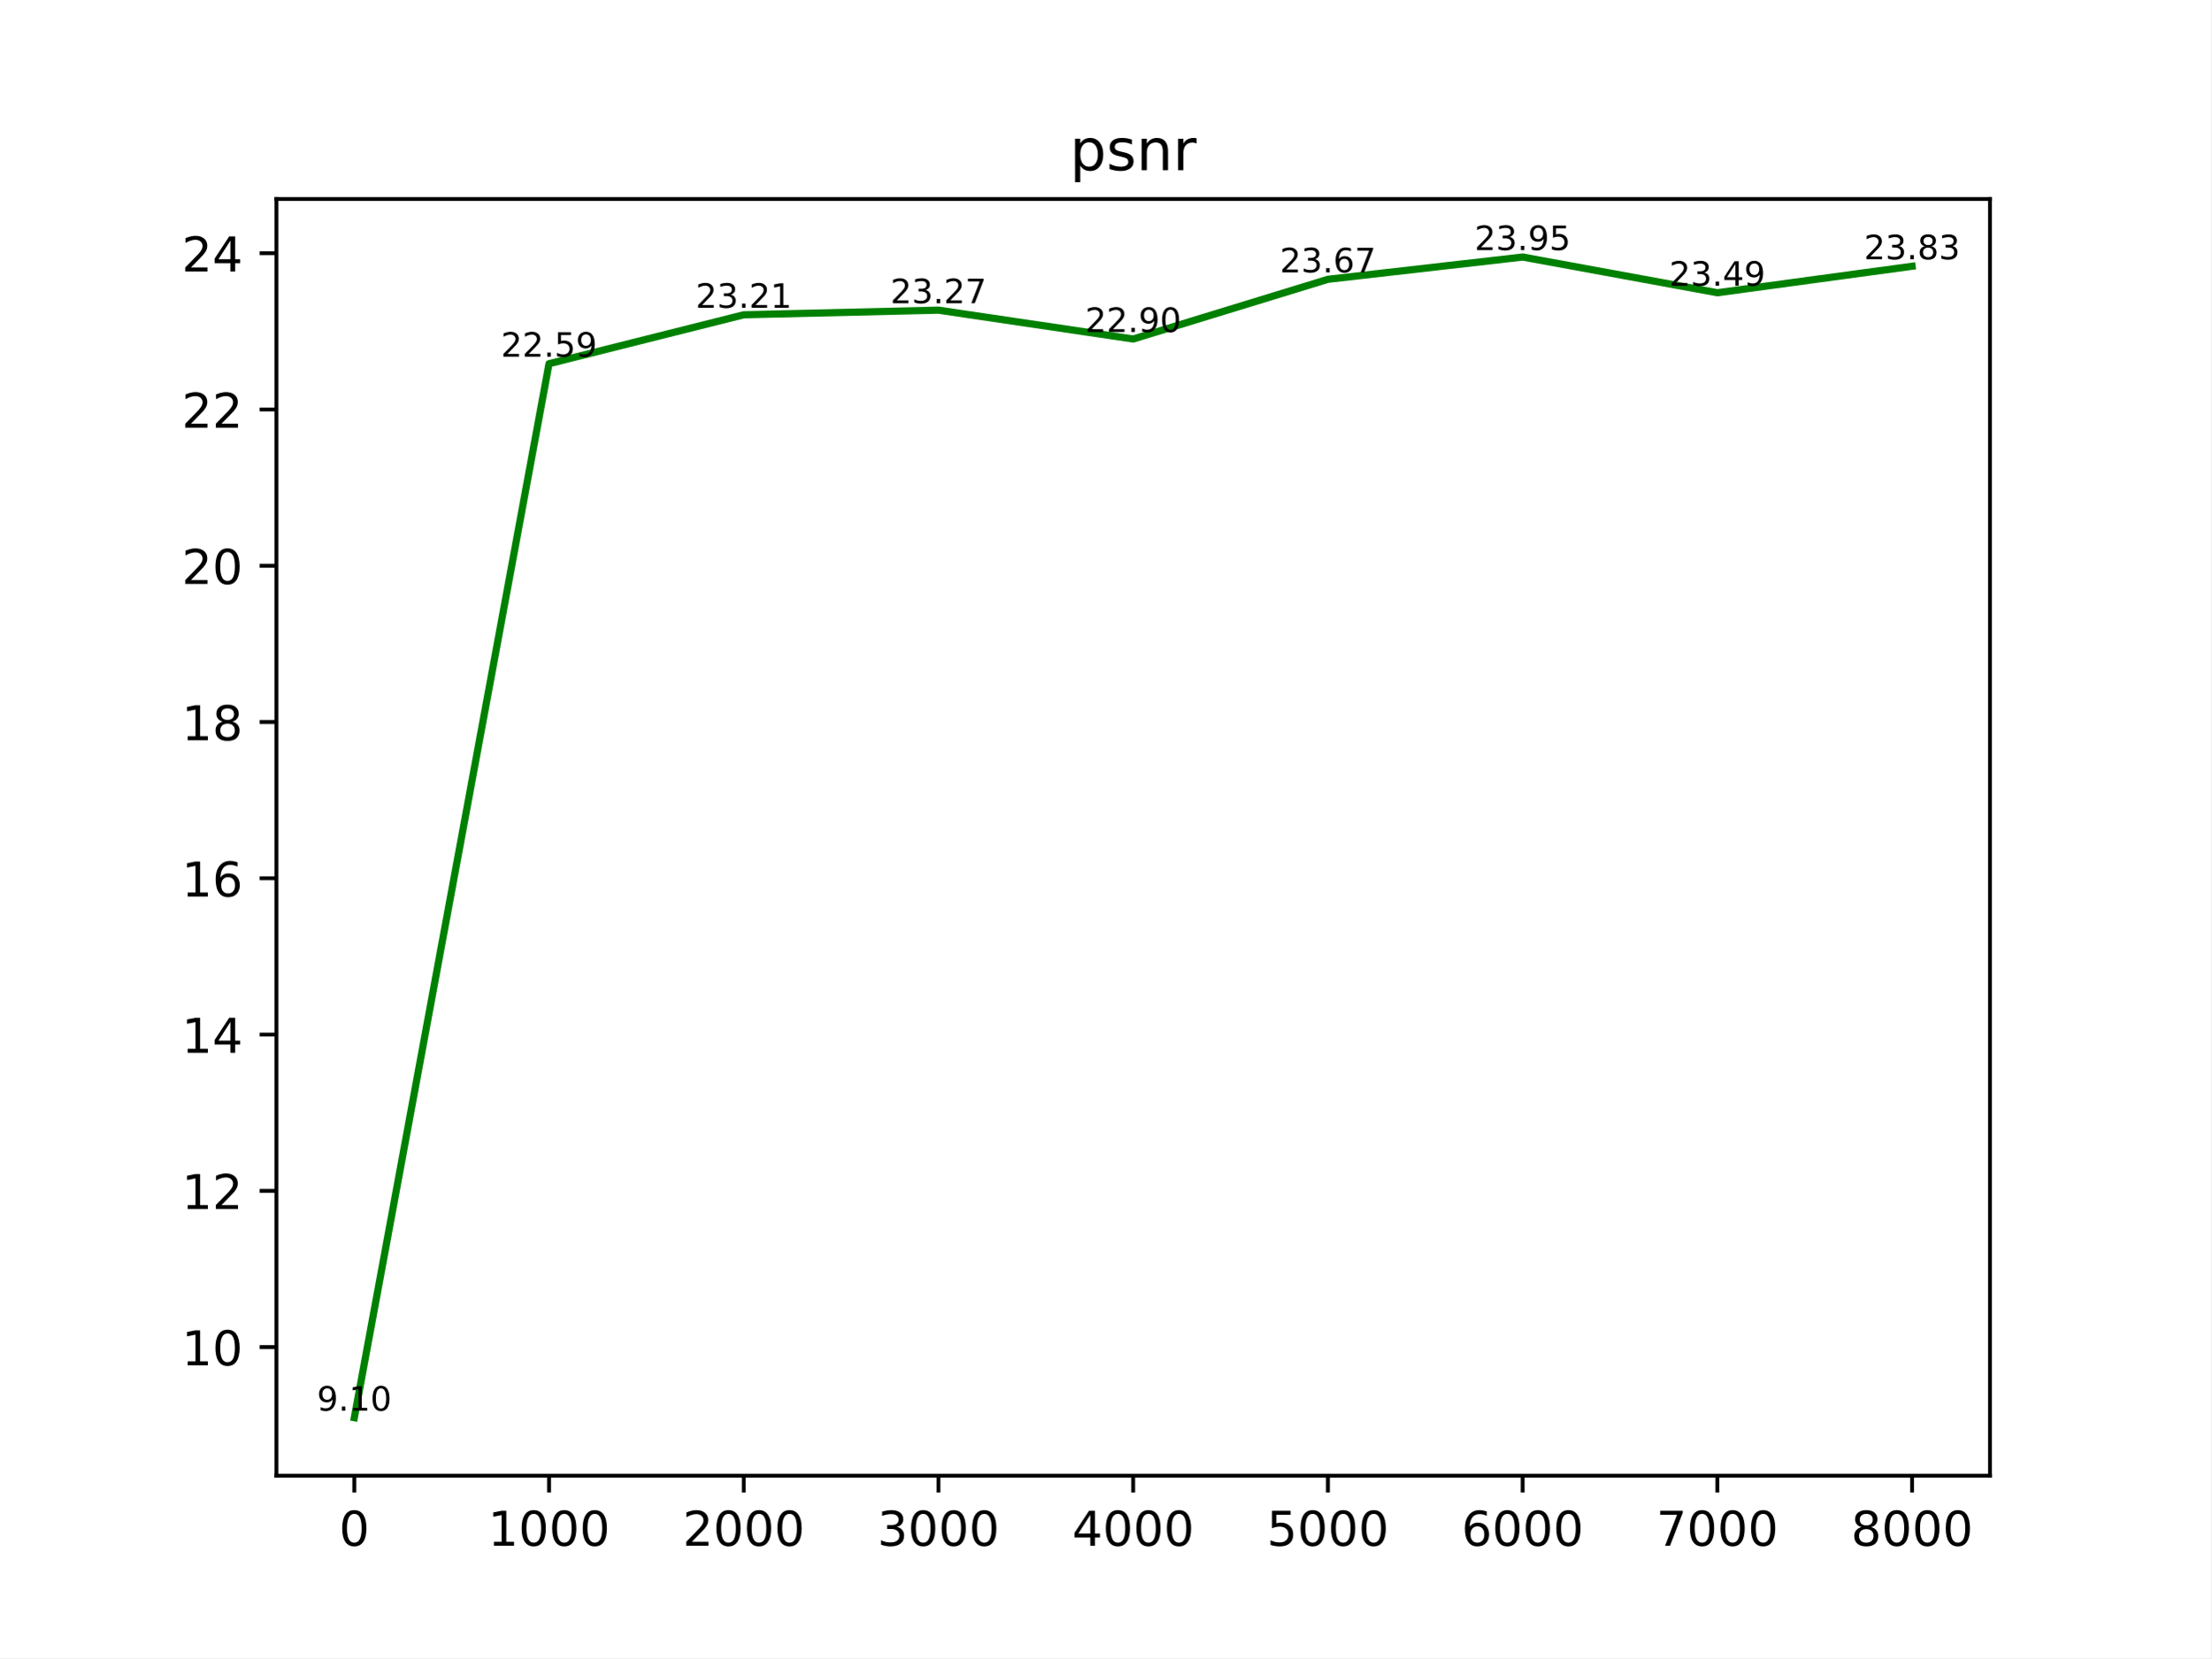
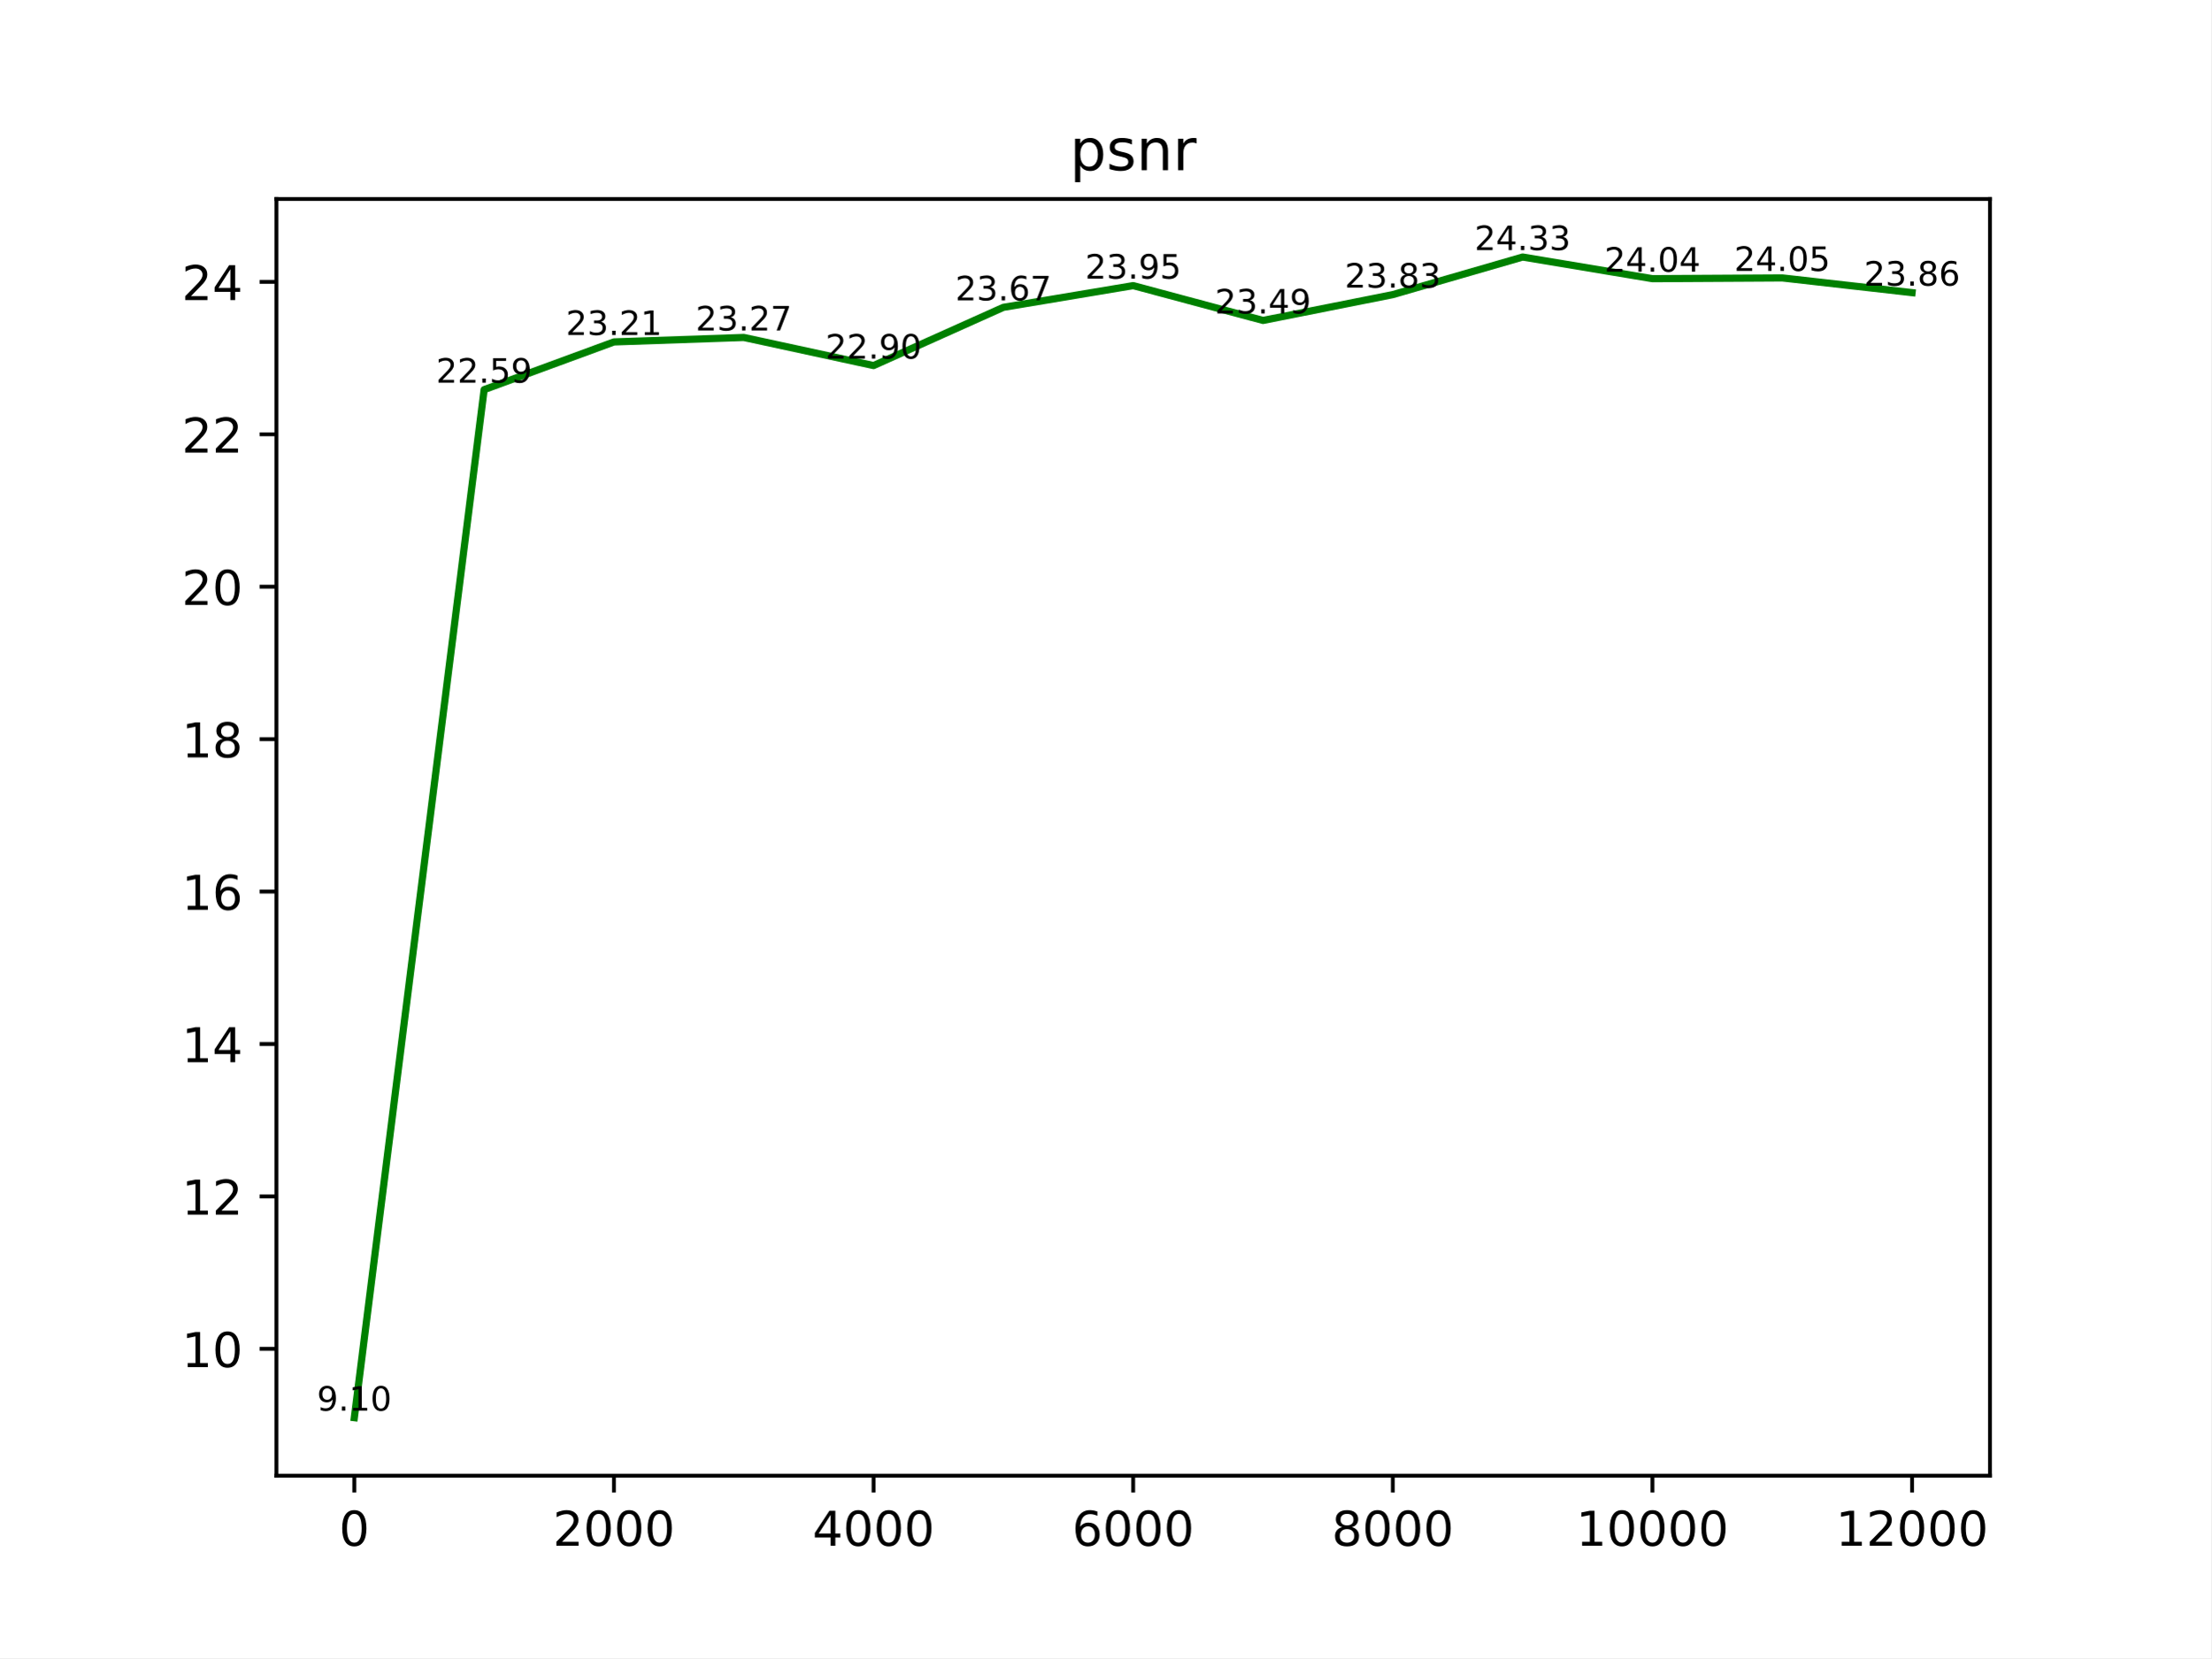
<svg xmlns="http://www.w3.org/2000/svg" xmlns:xlink="http://www.w3.org/1999/xlink" width="460.8pt" height="345.6pt" viewBox="0 0 460.8 345.6" version="1.1">
  <defs>
    <style type="text/css">*{stroke-linejoin: round; stroke-linecap: butt}</style>
  </defs>
  <g id="figure_1">
    <g id="patch_1">
      <path d="M 0 345.6  L 460.8 345.6  L 460.8 0  L 0 0  z " style="fill: #ffffff" />
    </g>
    <g id="axes_1">
      <g id="patch_2">
        <path d="M 57.6 307.584  L 414.72 307.584  L 414.72 41.472  L 57.6 41.472  z " style="fill: #ffffff" />
      </g>
      <g id="matplotlib.axis_1">
        <g id="xtick_1">
          <g id="line2d_1">
            <defs>
-               <path id="m58ea27273d" d="M 0 0  L 0 3.5  " style="stroke: #000000; stroke-width: 0.8" />
+               <path id="m1fa81867b9" d="M 0 0  L 0 3.5  " style="stroke: #000000; stroke-width: 0.8" />
            </defs>
            <g>
-               <use xlink:href="#m58ea27273d" x="73.833" y="307.584" style="stroke: #000000; stroke-width: 0.8" />
+               <use xlink:href="#m1fa81867b9" x="73.833" y="307.584" style="stroke: #000000; stroke-width: 0.8" />
            </g>
          </g>
          <g id="text_1">
            <g transform="translate(70.65148 322.1824)scale(0.1 -0.1)">
              <defs>
                <path id="DejaVuSans-30" d="M 2034 4250  Q 1547 4250 1301 3770  Q 1056 3291 1056 2328  Q 1056 1369 1301 889  Q 1547 409 2034 409  Q 2525 409 2770 889  Q 3016 1369 3016 2328  Q 3016 3291 2770 3770  Q 2525 4250 2034 4250  z M 2034 4750  Q 2819 4750 3233 4129  Q 3647 3509 3647 2328  Q 3647 1150 3233 529  Q 2819 -91 2034 -91  Q 1250 -91 836 529  Q 422 1150 422 2328  Q 422 3509 836 4129  Q 1250 4750 2034 4750  z " transform="scale(0.015625)" />
              </defs>
              <use xlink:href="#DejaVuSans-30" />
            </g>
          </g>
        </g>
        <g id="xtick_2">
          <g id="line2d_2">
            <g>
-               <use xlink:href="#m58ea27273d" x="114.415" y="307.584" style="stroke: #000000; stroke-width: 0.8" />
+               <use xlink:href="#m1fa81867b9" x="127.942" y="307.584" style="stroke: #000000; stroke-width: 0.8" />
            </g>
          </g>
          <g id="text_2">
-             <g transform="translate(101.6895 322.1824)scale(0.1 -0.1)">
-               <defs>
-                 <path id="DejaVuSans-31" d="M 794 531  L 1825 531  L 1825 4091  L 703 3866  L 703 4441  L 1819 4666  L 2450 4666  L 2450 531  L 3481 531  L 3481 0  L 794 0  L 794 531  z " transform="scale(0.015625)" />
-               </defs>
-               <use xlink:href="#DejaVuSans-31" />
+             <g transform="translate(115.2168 322.1824)scale(0.1 -0.1)">
+               <defs>
+                 <path id="DejaVuSans-32" d="M 1228 531  L 3431 531  L 3431 0  L 469 0  L 469 531  Q 828 903 1448 1529  Q 2069 2156 2228 2338  Q 2531 2678 2651 2914  Q 2772 3150 2772 3378  Q 2772 3750 2511 3984  Q 2250 4219 1831 4219  Q 1534 4219 1204 4116  Q 875 4013 500 3803  L 500 4441  Q 881 4594 1212 4672  Q 1544 4750 1819 4750  Q 2544 4750 2975 4387  Q 3406 4025 3406 3419  Q 3406 3131 3298 2873  Q 3191 2616 2906 2266  Q 2828 2175 2409 1742  Q 1991 1309 1228 531  z " transform="scale(0.015625)" />
+               </defs>
+               <use xlink:href="#DejaVuSans-32" />
              <use xlink:href="#DejaVuSans-30" x="63.623" />
              <use xlink:href="#DejaVuSans-30" x="127.246" />
              <use xlink:href="#DejaVuSans-30" x="190.869" />
            </g>
          </g>
        </g>
        <g id="xtick_3">
          <g id="line2d_3">
            <g>
-               <use xlink:href="#m58ea27273d" x="154.996" y="307.584" style="stroke: #000000; stroke-width: 0.8" />
+               <use xlink:href="#m1fa81867b9" x="182.051" y="307.584" style="stroke: #000000; stroke-width: 0.8" />
            </g>
          </g>
          <g id="text_3">
-             <g transform="translate(142.2714 322.1824)scale(0.1 -0.1)">
-               <defs>
-                 <path id="DejaVuSans-32" d="M 1228 531  L 3431 531  L 3431 0  L 469 0  L 469 531  Q 828 903 1448 1529  Q 2069 2156 2228 2338  Q 2531 2678 2651 2914  Q 2772 3150 2772 3378  Q 2772 3750 2511 3984  Q 2250 4219 1831 4219  Q 1534 4219 1204 4116  Q 875 4013 500 3803  L 500 4441  Q 881 4594 1212 4672  Q 1544 4750 1819 4750  Q 2544 4750 2975 4387  Q 3406 4025 3406 3419  Q 3406 3131 3298 2873  Q 3191 2616 2906 2266  Q 2828 2175 2409 1742  Q 1991 1309 1228 531  z " transform="scale(0.015625)" />
-               </defs>
-               <use xlink:href="#DejaVuSans-32" />
+             <g transform="translate(169.3259 322.1824)scale(0.1 -0.1)">
+               <defs>
+                 <path id="DejaVuSans-34" d="M 2419 4116  L 825 1625  L 2419 1625  L 2419 4116  z M 2253 4666  L 3047 4666  L 3047 1625  L 3713 1625  L 3713 1100  L 3047 1100  L 3047 0  L 2419 0  L 2419 1100  L 313 1100  L 313 1709  L 2253 4666  z " transform="scale(0.015625)" />
+               </defs>
+               <use xlink:href="#DejaVuSans-34" />
              <use xlink:href="#DejaVuSans-30" x="63.623" />
              <use xlink:href="#DejaVuSans-30" x="127.246" />
              <use xlink:href="#DejaVuSans-30" x="190.869" />
            </g>
          </g>
        </g>
        <g id="xtick_4">
          <g id="line2d_4">
            <g>
-               <use xlink:href="#m58ea27273d" x="195.578" y="307.584" style="stroke: #000000; stroke-width: 0.8" />
+               <use xlink:href="#m1fa81867b9" x="236.16" y="307.584" style="stroke: #000000; stroke-width: 0.8" />
            </g>
          </g>
          <g id="text_4">
-             <g transform="translate(182.8532 322.1824)scale(0.1 -0.1)">
-               <defs>
-                 <path id="DejaVuSans-33" d="M 2597 2516  Q 3050 2419 3304 2112  Q 3559 1806 3559 1356  Q 3559 666 3084 287  Q 2609 -91 1734 -91  Q 1441 -91 1130 -33  Q 819 25 488 141  L 488 750  Q 750 597 1062 519  Q 1375 441 1716 441  Q 2309 441 2620 675  Q 2931 909 2931 1356  Q 2931 1769 2642 2001  Q 2353 2234 1838 2234  L 1294 2234  L 1294 2753  L 1863 2753  Q 2328 2753 2575 2939  Q 2822 3125 2822 3475  Q 2822 3834 2567 4026  Q 2313 4219 1838 4219  Q 1578 4219 1281 4162  Q 984 4106 628 3988  L 628 4550  Q 988 4650 1302 4700  Q 1616 4750 1894 4750  Q 2613 4750 3031 4423  Q 3450 4097 3450 3541  Q 3450 3153 3228 2886  Q 3006 2619 2597 2516  z " transform="scale(0.015625)" />
-               </defs>
-               <use xlink:href="#DejaVuSans-33" />
+             <g transform="translate(223.435 322.1824)scale(0.1 -0.1)">
+               <defs>
+                 <path id="DejaVuSans-36" d="M 2113 2584  Q 1688 2584 1439 2293  Q 1191 2003 1191 1497  Q 1191 994 1439 701  Q 1688 409 2113 409  Q 2538 409 2786 701  Q 3034 994 3034 1497  Q 3034 2003 2786 2293  Q 2538 2584 2113 2584  z M 3366 4563  L 3366 3988  Q 3128 4100 2886 4159  Q 2644 4219 2406 4219  Q 1781 4219 1451 3797  Q 1122 3375 1075 2522  Q 1259 2794 1537 2939  Q 1816 3084 2150 3084  Q 2853 3084 3261 2657  Q 3669 2231 3669 1497  Q 3669 778 3244 343  Q 2819 -91 2113 -91  Q 1303 -91 875 529  Q 447 1150 447 2328  Q 447 3434 972 4092  Q 1497 4750 2381 4750  Q 2619 4750 2861 4703  Q 3103 4656 3366 4563  z " transform="scale(0.015625)" />
+               </defs>
+               <use xlink:href="#DejaVuSans-36" />
              <use xlink:href="#DejaVuSans-30" x="63.623" />
              <use xlink:href="#DejaVuSans-30" x="127.246" />
              <use xlink:href="#DejaVuSans-30" x="190.869" />
            </g>
          </g>
        </g>
        <g id="xtick_5">
          <g id="line2d_5">
            <g>
-               <use xlink:href="#m58ea27273d" x="236.16" y="307.584" style="stroke: #000000; stroke-width: 0.8" />
+               <use xlink:href="#m1fa81867b9" x="290.269" y="307.584" style="stroke: #000000; stroke-width: 0.8" />
            </g>
          </g>
          <g id="text_5">
-             <g transform="translate(223.435 322.1824)scale(0.1 -0.1)">
-               <defs>
-                 <path id="DejaVuSans-34" d="M 2419 4116  L 825 1625  L 2419 1625  L 2419 4116  z M 2253 4666  L 3047 4666  L 3047 1625  L 3713 1625  L 3713 1100  L 3047 1100  L 3047 0  L 2419 0  L 2419 1100  L 313 1100  L 313 1709  L 2253 4666  z " transform="scale(0.015625)" />
-               </defs>
-               <use xlink:href="#DejaVuSans-34" />
+             <g transform="translate(277.5441 322.1824)scale(0.1 -0.1)">
+               <defs>
+                 <path id="DejaVuSans-38" d="M 2034 2216  Q 1584 2216 1326 1975  Q 1069 1734 1069 1313  Q 1069 891 1326 650  Q 1584 409 2034 409  Q 2484 409 2743 651  Q 3003 894 3003 1313  Q 3003 1734 2745 1975  Q 2488 2216 2034 2216  z M 1403 2484  Q 997 2584 770 2862  Q 544 3141 544 3541  Q 544 4100 942 4425  Q 1341 4750 2034 4750  Q 2731 4750 3128 4425  Q 3525 4100 3525 3541  Q 3525 3141 3298 2862  Q 3072 2584 2669 2484  Q 3125 2378 3379 2068  Q 3634 1759 3634 1313  Q 3634 634 3220 271  Q 2806 -91 2034 -91  Q 1263 -91 848 271  Q 434 634 434 1313  Q 434 1759 690 2068  Q 947 2378 1403 2484  z M 1172 3481  Q 1172 3119 1398 2916  Q 1625 2713 2034 2713  Q 2441 2713 2670 2916  Q 2900 3119 2900 3481  Q 2900 3844 2670 4047  Q 2441 4250 2034 4250  Q 1625 4250 1398 4047  Q 1172 3844 1172 3481  z " transform="scale(0.015625)" />
+               </defs>
+               <use xlink:href="#DejaVuSans-38" />
              <use xlink:href="#DejaVuSans-30" x="63.623" />
              <use xlink:href="#DejaVuSans-30" x="127.246" />
              <use xlink:href="#DejaVuSans-30" x="190.869" />
            </g>
          </g>
        </g>
        <g id="xtick_6">
          <g id="line2d_6">
            <g>
-               <use xlink:href="#m58ea27273d" x="276.742" y="307.584" style="stroke: #000000; stroke-width: 0.8" />
+               <use xlink:href="#m1fa81867b9" x="344.378" y="307.584" style="stroke: #000000; stroke-width: 0.8" />
            </g>
          </g>
          <g id="text_6">
-             <g transform="translate(264.0168 322.1824)scale(0.1 -0.1)">
-               <defs>
-                 <path id="DejaVuSans-35" d="M 691 4666  L 3169 4666  L 3169 4134  L 1269 4134  L 1269 2991  Q 1406 3038 1543 3061  Q 1681 3084 1819 3084  Q 2600 3084 3056 2656  Q 3513 2228 3513 1497  Q 3513 744 3044 326  Q 2575 -91 1722 -91  Q 1428 -91 1123 -41  Q 819 9 494 109  L 494 744  Q 775 591 1075 516  Q 1375 441 1709 441  Q 2250 441 2565 725  Q 2881 1009 2881 1497  Q 2881 1984 2565 2268  Q 2250 2553 1709 2553  Q 1456 2553 1204 2497  Q 953 2441 691 2322  L 691 4666  z " transform="scale(0.015625)" />
-               </defs>
-               <use xlink:href="#DejaVuSans-35" />
-               <use xlink:href="#DejaVuSans-30" x="63.623" />
-               <use xlink:href="#DejaVuSans-30" x="127.246" />
-               <use xlink:href="#DejaVuSans-30" x="190.869" />
+             <g transform="translate(328.4719 322.1824)scale(0.1 -0.1)">
+               <defs>
+                 <path id="DejaVuSans-31" d="M 794 531  L 1825 531  L 1825 4091  L 703 3866  L 703 4441  L 1819 4666  L 2450 4666  L 2450 531  L 3481 531  L 3481 0  L 794 0  L 794 531  z " transform="scale(0.015625)" />
+               </defs>
+               <use xlink:href="#DejaVuSans-31" />
+               <use xlink:href="#DejaVuSans-30" x="63.623" />
+               <use xlink:href="#DejaVuSans-30" x="127.246" />
+               <use xlink:href="#DejaVuSans-30" x="190.869" />
+               <use xlink:href="#DejaVuSans-30" x="254.492" />
            </g>
          </g>
        </g>
        <g id="xtick_7">
          <g id="line2d_7">
            <g>
-               <use xlink:href="#m58ea27273d" x="317.324" y="307.584" style="stroke: #000000; stroke-width: 0.8" />
+               <use xlink:href="#m1fa81867b9" x="398.487" y="307.584" style="stroke: #000000; stroke-width: 0.8" />
            </g>
          </g>
          <g id="text_7">
-             <g transform="translate(304.5986 322.1824)scale(0.1 -0.1)">
-               <defs>
-                 <path id="DejaVuSans-36" d="M 2113 2584  Q 1688 2584 1439 2293  Q 1191 2003 1191 1497  Q 1191 994 1439 701  Q 1688 409 2113 409  Q 2538 409 2786 701  Q 3034 994 3034 1497  Q 3034 2003 2786 2293  Q 2538 2584 2113 2584  z M 3366 4563  L 3366 3988  Q 3128 4100 2886 4159  Q 2644 4219 2406 4219  Q 1781 4219 1451 3797  Q 1122 3375 1075 2522  Q 1259 2794 1537 2939  Q 1816 3084 2150 3084  Q 2853 3084 3261 2657  Q 3669 2231 3669 1497  Q 3669 778 3244 343  Q 2819 -91 2113 -91  Q 1303 -91 875 529  Q 447 1150 447 2328  Q 447 3434 972 4092  Q 1497 4750 2381 4750  Q 2619 4750 2861 4703  Q 3103 4656 3366 4563  z " transform="scale(0.015625)" />
-               </defs>
-               <use xlink:href="#DejaVuSans-36" />
-               <use xlink:href="#DejaVuSans-30" x="63.623" />
-               <use xlink:href="#DejaVuSans-30" x="127.246" />
-               <use xlink:href="#DejaVuSans-30" x="190.869" />
-             </g>
-           </g>
-         </g>
-         <g id="xtick_8">
-           <g id="line2d_8">
-             <g>
-               <use xlink:href="#m58ea27273d" x="357.905" y="307.584" style="stroke: #000000; stroke-width: 0.8" />
-             </g>
-           </g>
-           <g id="text_8">
-             <g transform="translate(345.1805 322.1824)scale(0.1 -0.1)">
-               <defs>
-                 <path id="DejaVuSans-37" d="M 525 4666  L 3525 4666  L 3525 4397  L 1831 0  L 1172 0  L 2766 4134  L 525 4134  L 525 4666  z " transform="scale(0.015625)" />
-               </defs>
-               <use xlink:href="#DejaVuSans-37" />
-               <use xlink:href="#DejaVuSans-30" x="63.623" />
-               <use xlink:href="#DejaVuSans-30" x="127.246" />
-               <use xlink:href="#DejaVuSans-30" x="190.869" />
-             </g>
-           </g>
-         </g>
-         <g id="xtick_9">
-           <g id="line2d_9">
-             <g>
-               <use xlink:href="#m58ea27273d" x="398.487" y="307.584" style="stroke: #000000; stroke-width: 0.8" />
-             </g>
-           </g>
-           <g id="text_9">
-             <g transform="translate(385.7623 322.1824)scale(0.1 -0.1)">
-               <defs>
-                 <path id="DejaVuSans-38" d="M 2034 2216  Q 1584 2216 1326 1975  Q 1069 1734 1069 1313  Q 1069 891 1326 650  Q 1584 409 2034 409  Q 2484 409 2743 651  Q 3003 894 3003 1313  Q 3003 1734 2745 1975  Q 2488 2216 2034 2216  z M 1403 2484  Q 997 2584 770 2862  Q 544 3141 544 3541  Q 544 4100 942 4425  Q 1341 4750 2034 4750  Q 2731 4750 3128 4425  Q 3525 4100 3525 3541  Q 3525 3141 3298 2862  Q 3072 2584 2669 2484  Q 3125 2378 3379 2068  Q 3634 1759 3634 1313  Q 3634 634 3220 271  Q 2806 -91 2034 -91  Q 1263 -91 848 271  Q 434 634 434 1313  Q 434 1759 690 2068  Q 947 2378 1403 2484  z M 1172 3481  Q 1172 3119 1398 2916  Q 1625 2713 2034 2713  Q 2441 2713 2670 2916  Q 2900 3119 2900 3481  Q 2900 3844 2670 4047  Q 2441 4250 2034 4250  Q 1625 4250 1398 4047  Q 1172 3844 1172 3481  z " transform="scale(0.015625)" />
-               </defs>
-               <use xlink:href="#DejaVuSans-38" />
-               <use xlink:href="#DejaVuSans-30" x="63.623" />
-               <use xlink:href="#DejaVuSans-30" x="127.246" />
-               <use xlink:href="#DejaVuSans-30" x="190.869" />
+             <g transform="translate(382.581 322.1824)scale(0.1 -0.1)">
+               <use xlink:href="#DejaVuSans-31" />
+               <use xlink:href="#DejaVuSans-32" x="63.623" />
+               <use xlink:href="#DejaVuSans-30" x="127.246" />
+               <use xlink:href="#DejaVuSans-30" x="190.869" />
+               <use xlink:href="#DejaVuSans-30" x="254.492" />
            </g>
          </g>
        </g>
      </g>
      <g id="matplotlib.axis_2">
        <g id="ytick_1">
+           <g id="line2d_8">
+             <defs>
+               <path id="m2d9d5b1ad7" d="M 0 0  L -3.5 0  " style="stroke: #000000; stroke-width: 0.8" />
+             </defs>
+             <g>
+               <use xlink:href="#m2d9d5b1ad7" x="57.6" y="281.143" style="stroke: #000000; stroke-width: 0.8" />
+             </g>
+           </g>
+           <g id="text_8">
+             <g transform="translate(37.875 284.9426)scale(0.1 -0.1)">
+               <use xlink:href="#DejaVuSans-31" />
+               <use xlink:href="#DejaVuSans-30" x="63.623" />
+             </g>
+           </g>
+         </g>
+         <g id="ytick_2">
+           <g id="line2d_9">
+             <g>
+               <use xlink:href="#m2d9d5b1ad7" x="57.6" y="249.372" style="stroke: #000000; stroke-width: 0.8" />
+             </g>
+           </g>
+           <g id="text_9">
+             <g transform="translate(37.875 253.1717)scale(0.1 -0.1)">
+               <use xlink:href="#DejaVuSans-31" />
+               <use xlink:href="#DejaVuSans-32" x="63.623" />
+             </g>
+           </g>
+         </g>
+         <g id="ytick_3">
          <g id="line2d_10">
-             <defs>
-               <path id="m9ba12fc1e9" d="M 0 0  L -3.5 0  " style="stroke: #000000; stroke-width: 0.8" />
-             </defs>
-             <g>
-               <use xlink:href="#m9ba12fc1e9" x="57.6" y="280.781" style="stroke: #000000; stroke-width: 0.8" />
+             <g>
+               <use xlink:href="#m2d9d5b1ad7" x="57.6" y="217.601" style="stroke: #000000; stroke-width: 0.8" />
            </g>
          </g>
          <g id="text_10">
-             <g transform="translate(37.875 284.5805)scale(0.1 -0.1)">
-               <use xlink:href="#DejaVuSans-31" />
-               <use xlink:href="#DejaVuSans-30" x="63.623" />
-             </g>
-           </g>
-         </g>
-         <g id="ytick_2">
+             <g transform="translate(37.875 221.4007)scale(0.1 -0.1)">
+               <use xlink:href="#DejaVuSans-31" />
+               <use xlink:href="#DejaVuSans-34" x="63.623" />
+             </g>
+           </g>
+         </g>
+         <g id="ytick_4">
          <g id="line2d_11">
            <g>
-               <use xlink:href="#m9ba12fc1e9" x="57.6" y="248.208" style="stroke: #000000; stroke-width: 0.8" />
+               <use xlink:href="#m2d9d5b1ad7" x="57.6" y="185.831" style="stroke: #000000; stroke-width: 0.8" />
            </g>
          </g>
          <g id="text_11">
-             <g transform="translate(37.875 252.0074)scale(0.1 -0.1)">
-               <use xlink:href="#DejaVuSans-31" />
-               <use xlink:href="#DejaVuSans-32" x="63.623" />
-             </g>
-           </g>
-         </g>
-         <g id="ytick_3">
+             <g transform="translate(37.875 189.6297)scale(0.1 -0.1)">
+               <use xlink:href="#DejaVuSans-31" />
+               <use xlink:href="#DejaVuSans-36" x="63.623" />
+             </g>
+           </g>
+         </g>
+         <g id="ytick_5">
          <g id="line2d_12">
            <g>
-               <use xlink:href="#m9ba12fc1e9" x="57.6" y="215.635" style="stroke: #000000; stroke-width: 0.8" />
+               <use xlink:href="#m2d9d5b1ad7" x="57.6" y="154.06" style="stroke: #000000; stroke-width: 0.8" />
            </g>
          </g>
          <g id="text_12">
-             <g transform="translate(37.875 219.4344)scale(0.1 -0.1)">
-               <use xlink:href="#DejaVuSans-31" />
-               <use xlink:href="#DejaVuSans-34" x="63.623" />
-             </g>
-           </g>
-         </g>
-         <g id="ytick_4">
+             <g transform="translate(37.875 157.8588)scale(0.1 -0.1)">
+               <use xlink:href="#DejaVuSans-31" />
+               <use xlink:href="#DejaVuSans-38" x="63.623" />
+             </g>
+           </g>
+         </g>
+         <g id="ytick_6">
          <g id="line2d_13">
            <g>
-               <use xlink:href="#m9ba12fc1e9" x="57.6" y="183.062" style="stroke: #000000; stroke-width: 0.8" />
+               <use xlink:href="#m2d9d5b1ad7" x="57.6" y="122.289" style="stroke: #000000; stroke-width: 0.8" />
            </g>
          </g>
          <g id="text_13">
-             <g transform="translate(37.875 186.8614)scale(0.1 -0.1)">
-               <use xlink:href="#DejaVuSans-31" />
-               <use xlink:href="#DejaVuSans-36" x="63.623" />
-             </g>
-           </g>
-         </g>
-         <g id="ytick_5">
+             <g transform="translate(37.875 126.0878)scale(0.1 -0.1)">
+               <use xlink:href="#DejaVuSans-32" />
+               <use xlink:href="#DejaVuSans-30" x="63.623" />
+             </g>
+           </g>
+         </g>
+         <g id="ytick_7">
          <g id="line2d_14">
            <g>
-               <use xlink:href="#m9ba12fc1e9" x="57.6" y="150.489" style="stroke: #000000; stroke-width: 0.8" />
+               <use xlink:href="#m2d9d5b1ad7" x="57.6" y="90.518" style="stroke: #000000; stroke-width: 0.8" />
            </g>
          </g>
          <g id="text_14">
-             <g transform="translate(37.875 154.2883)scale(0.1 -0.1)">
-               <use xlink:href="#DejaVuSans-31" />
-               <use xlink:href="#DejaVuSans-38" x="63.623" />
-             </g>
-           </g>
-         </g>
-         <g id="ytick_6">
-           <g id="line2d_15">
-             <g>
-               <use xlink:href="#m9ba12fc1e9" x="57.6" y="117.916" style="stroke: #000000; stroke-width: 0.8" />
-             </g>
-           </g>
-           <g id="text_15">
-             <g transform="translate(37.875 121.7153)scale(0.1 -0.1)">
-               <use xlink:href="#DejaVuSans-32" />
-               <use xlink:href="#DejaVuSans-30" x="63.623" />
-             </g>
-           </g>
-         </g>
-         <g id="ytick_7">
-           <g id="line2d_16">
-             <g>
-               <use xlink:href="#m9ba12fc1e9" x="57.6" y="85.343" style="stroke: #000000; stroke-width: 0.8" />
-             </g>
-           </g>
-           <g id="text_16">
-             <g transform="translate(37.875 89.14222)scale(0.1 -0.1)">
+             <g transform="translate(37.875 94.31685)scale(0.1 -0.1)">
              <use xlink:href="#DejaVuSans-32" />
              <use xlink:href="#DejaVuSans-32" x="63.623" />
            </g>
          </g>
        </g>
        <g id="ytick_8">
-           <g id="line2d_17">
-             <g>
-               <use xlink:href="#m9ba12fc1e9" x="57.6" y="52.77" style="stroke: #000000; stroke-width: 0.8" />
-             </g>
-           </g>
-           <g id="text_17">
-             <g transform="translate(37.875 56.56918)scale(0.1 -0.1)">
+           <g id="line2d_15">
+             <g>
+               <use xlink:href="#m2d9d5b1ad7" x="57.6" y="58.747" style="stroke: #000000; stroke-width: 0.8" />
+             </g>
+           </g>
+           <g id="text_15">
+             <g transform="translate(37.875 62.54589)scale(0.1 -0.1)">
              <use xlink:href="#DejaVuSans-32" />
              <use xlink:href="#DejaVuSans-34" x="63.623" />
            </g>
          </g>
        </g>
      </g>
-       <g id="line2d_18">
-         <path d="M 73.833 295.488  L 114.415 75.799  L 154.996 65.604  L 195.578 64.643  L 236.16 70.653  L 276.742 58.21  L 317.324 53.568  L 357.905 61.011  L 398.487 55.49  " clip-path="url(#pbce7d8b169)" style="fill: none; stroke: #008000; stroke-width: 1.5; stroke-linecap: square" />
+       <g id="line2d_16">
+         <path d="M 73.833 295.488  L 100.887 81.209  L 127.942 71.264  L 154.996 70.327  L 182.051 76.189  L 209.105 64.052  L 236.16 59.525  L 263.215 66.785  L 290.269 61.4  L 317.324 53.568  L 344.378 58.079  L 371.433 57.921  L 398.487 60.987  " clip-path="url(#pabdd825bcf)" style="fill: none; stroke: #008000; stroke-width: 1.5; stroke-linecap: square" />
      </g>
      <g id="patch_3">
        <path d="M 57.6 307.584  L 57.6 41.472  " style="fill: none; stroke: #000000; stroke-width: 0.8; stroke-linejoin: miter; stroke-linecap: square" />
      </g>
      <g id="patch_4">
        <path d="M 414.72 307.584  L 414.72 41.472  " style="fill: none; stroke: #000000; stroke-width: 0.8; stroke-linejoin: miter; stroke-linecap: square" />
      </g>
      <g id="patch_5">
        <path d="M 57.6 307.584  L 414.72 307.584  " style="fill: none; stroke: #000000; stroke-width: 0.8; stroke-linejoin: miter; stroke-linecap: square" />
      </g>
      <g id="patch_6">
        <path d="M 57.6 41.472  L 414.72 41.472  " style="fill: none; stroke: #000000; stroke-width: 0.8; stroke-linejoin: miter; stroke-linecap: square" />
      </g>
-       <g id="text_18">
+       <g id="text_16">
        <g transform="translate(66.03976 294.0322)scale(0.07 -0.07)">
          <defs>
            <path id="DejaVuSans-39" d="M 703 97  L 703 672  Q 941 559 1184 500  Q 1428 441 1663 441  Q 2288 441 2617 861  Q 2947 1281 2994 2138  Q 2813 1869 2534 1725  Q 2256 1581 1919 1581  Q 1219 1581 811 2004  Q 403 2428 403 3163  Q 403 3881 828 4315  Q 1253 4750 1959 4750  Q 2769 4750 3195 4129  Q 3622 3509 3622 2328  Q 3622 1225 3098 567  Q 2575 -91 1691 -91  Q 1453 -91 1209 -44  Q 966 3 703 97  z M 1959 2075  Q 2384 2075 2632 2365  Q 2881 2656 2881 3163  Q 2881 3666 2632 3958  Q 2384 4250 1959 4250  Q 1534 4250 1286 3958  Q 1038 3666 1038 3163  Q 1038 2656 1286 2365  Q 1534 2075 1959 2075  z " transform="scale(0.015625)" />
            <path id="DejaVuSans-2e" d="M 684 794  L 1344 794  L 1344 0  L 684 0  L 684 794  z " transform="scale(0.015625)" />
          </defs>
          <use xlink:href="#DejaVuSans-39" />
          <use xlink:href="#DejaVuSans-2e" x="63.623" />
          <use xlink:href="#DejaVuSans-31" x="95.41" />
          <use xlink:href="#DejaVuSans-30" x="159.033" />
        </g>
      </g>
-       <g id="text_19">
-         <g transform="translate(104.3947 74.34332)scale(0.07 -0.07)">
+       <g id="text_17">
+         <g transform="translate(90.86743 79.75296)scale(0.07 -0.07)">
+           <defs>
+             <path id="DejaVuSans-35" d="M 691 4666  L 3169 4666  L 3169 4134  L 1269 4134  L 1269 2991  Q 1406 3038 1543 3061  Q 1681 3084 1819 3084  Q 2600 3084 3056 2656  Q 3513 2228 3513 1497  Q 3513 744 3044 326  Q 2575 -91 1722 -91  Q 1428 -91 1123 -41  Q 819 9 494 109  L 494 744  Q 775 591 1075 516  Q 1375 441 1709 441  Q 2250 441 2565 725  Q 2881 1009 2881 1497  Q 2881 1984 2565 2268  Q 2250 2553 1709 2553  Q 1456 2553 1204 2497  Q 953 2441 691 2322  L 691 4666  z " transform="scale(0.015625)" />
+           </defs>
          <use xlink:href="#DejaVuSans-32" />
          <use xlink:href="#DejaVuSans-32" x="63.623" />
          <use xlink:href="#DejaVuSans-2e" x="127.246" />
          <use xlink:href="#DejaVuSans-35" x="159.033" />
          <use xlink:href="#DejaVuSans-39" x="222.656" />
        </g>
      </g>
-       <g id="text_20">
-         <g transform="translate(144.9765 64.14796)scale(0.07 -0.07)">
+       <g id="text_18">
+         <g transform="translate(117.922 69.80864)scale(0.07 -0.07)">
+           <defs>
+             <path id="DejaVuSans-33" d="M 2597 2516  Q 3050 2419 3304 2112  Q 3559 1806 3559 1356  Q 3559 666 3084 287  Q 2609 -91 1734 -91  Q 1441 -91 1130 -33  Q 819 25 488 141  L 488 750  Q 750 597 1062 519  Q 1375 441 1716 441  Q 2309 441 2620 675  Q 2931 909 2931 1356  Q 2931 1769 2642 2001  Q 2353 2234 1838 2234  L 1294 2234  L 1294 2753  L 1863 2753  Q 2328 2753 2575 2939  Q 2822 3125 2822 3475  Q 2822 3834 2567 4026  Q 2313 4219 1838 4219  Q 1578 4219 1281 4162  Q 984 4106 628 3988  L 628 4550  Q 988 4650 1302 4700  Q 1616 4750 1894 4750  Q 2613 4750 3031 4423  Q 3450 4097 3450 3541  Q 3450 3153 3228 2886  Q 3006 2619 2597 2516  z " transform="scale(0.015625)" />
+           </defs>
          <use xlink:href="#DejaVuSans-32" />
          <use xlink:href="#DejaVuSans-33" x="63.623" />
          <use xlink:href="#DejaVuSans-2e" x="127.246" />
          <use xlink:href="#DejaVuSans-32" x="159.033" />
          <use xlink:href="#DejaVuSans-31" x="222.656" />
        </g>
      </g>
-       <g id="text_21">
-         <g transform="translate(185.5583 63.18705)scale(0.07 -0.07)">
+       <g id="text_19">
+         <g transform="translate(144.9765 68.8714)scale(0.07 -0.07)">
+           <defs>
+             <path id="DejaVuSans-37" d="M 525 4666  L 3525 4666  L 3525 4397  L 1831 0  L 1172 0  L 2766 4134  L 525 4134  L 525 4666  z " transform="scale(0.015625)" />
+           </defs>
          <use xlink:href="#DejaVuSans-32" />
          <use xlink:href="#DejaVuSans-33" x="63.623" />
          <use xlink:href="#DejaVuSans-2e" x="127.246" />
          <use xlink:href="#DejaVuSans-32" x="159.033" />
          <use xlink:href="#DejaVuSans-37" x="222.656" />
        </g>
      </g>
-       <g id="text_22">
-         <g transform="translate(226.1402 69.19678)scale(0.07 -0.07)">
+       <g id="text_20">
+         <g transform="translate(172.0311 74.73314)scale(0.07 -0.07)">
          <use xlink:href="#DejaVuSans-32" />
          <use xlink:href="#DejaVuSans-32" x="63.623" />
          <use xlink:href="#DejaVuSans-2e" x="127.246" />
          <use xlink:href="#DejaVuSans-39" x="159.033" />
          <use xlink:href="#DejaVuSans-30" x="222.656" />
        </g>
      </g>
-       <g id="text_23">
-         <g transform="translate(266.722 56.75388)scale(0.07 -0.07)">
+       <g id="text_21">
+         <g transform="translate(199.0856 62.59664)scale(0.07 -0.07)">
          <use xlink:href="#DejaVuSans-32" />
          <use xlink:href="#DejaVuSans-33" x="63.623" />
          <use xlink:href="#DejaVuSans-2e" x="127.246" />
          <use xlink:href="#DejaVuSans-36" x="159.033" />
          <use xlink:href="#DejaVuSans-37" x="222.656" />
        </g>
      </g>
-       <g id="text_24">
-         <g transform="translate(307.3038 52.11222)scale(0.07 -0.07)">
+       <g id="text_22">
+         <g transform="translate(226.1402 58.06927)scale(0.07 -0.07)">
          <use xlink:href="#DejaVuSans-32" />
          <use xlink:href="#DejaVuSans-33" x="63.623" />
          <use xlink:href="#DejaVuSans-2e" x="127.246" />
          <use xlink:href="#DejaVuSans-39" x="159.033" />
          <use xlink:href="#DejaVuSans-35" x="222.656" />
        </g>
      </g>
-       <g id="text_25">
-         <g transform="translate(347.8856 59.55516)scale(0.07 -0.07)">
+       <g id="text_23">
+         <g transform="translate(253.1947 65.32894)scale(0.07 -0.07)">
          <use xlink:href="#DejaVuSans-32" />
          <use xlink:href="#DejaVuSans-33" x="63.623" />
          <use xlink:href="#DejaVuSans-2e" x="127.246" />
          <use xlink:href="#DejaVuSans-34" x="159.033" />
          <use xlink:href="#DejaVuSans-39" x="222.656" />
        </g>
      </g>
-       <g id="text_26">
-         <g transform="translate(388.4674 54.03403)scale(0.07 -0.07)">
+       <g id="text_24">
+         <g transform="translate(280.2492 59.94376)scale(0.07 -0.07)">
          <use xlink:href="#DejaVuSans-32" />
          <use xlink:href="#DejaVuSans-33" x="63.623" />
          <use xlink:href="#DejaVuSans-2e" x="127.246" />
          <use xlink:href="#DejaVuSans-38" x="159.033" />
          <use xlink:href="#DejaVuSans-33" x="222.656" />
        </g>
      </g>
+       <g id="text_25">
+         <g transform="translate(307.3038 52.11222)scale(0.07 -0.07)">
+           <use xlink:href="#DejaVuSans-32" />
+           <use xlink:href="#DejaVuSans-34" x="63.623" />
+           <use xlink:href="#DejaVuSans-2e" x="127.246" />
+           <use xlink:href="#DejaVuSans-33" x="159.033" />
+           <use xlink:href="#DejaVuSans-33" x="222.656" />
+         </g>
+       </g>
+       <g id="text_26">
+         <g transform="translate(334.3583 56.6237)scale(0.07 -0.07)">
+           <use xlink:href="#DejaVuSans-32" />
+           <use xlink:href="#DejaVuSans-34" x="63.623" />
+           <use xlink:href="#DejaVuSans-2e" x="127.246" />
+           <use xlink:href="#DejaVuSans-30" x="159.033" />
+           <use xlink:href="#DejaVuSans-34" x="222.656" />
+         </g>
+       </g>
      <g id="text_27">
+         <g transform="translate(361.4129 56.46484)scale(0.07 -0.07)">
+           <use xlink:href="#DejaVuSans-32" />
+           <use xlink:href="#DejaVuSans-34" x="63.623" />
+           <use xlink:href="#DejaVuSans-2e" x="127.246" />
+           <use xlink:href="#DejaVuSans-30" x="159.033" />
+           <use xlink:href="#DejaVuSans-35" x="222.656" />
+         </g>
+       </g>
+       <g id="text_28">
+         <g transform="translate(388.4674 59.53074)scale(0.07 -0.07)">
+           <use xlink:href="#DejaVuSans-32" />
+           <use xlink:href="#DejaVuSans-33" x="63.623" />
+           <use xlink:href="#DejaVuSans-2e" x="127.246" />
+           <use xlink:href="#DejaVuSans-38" x="159.033" />
+           <use xlink:href="#DejaVuSans-36" x="222.656" />
+         </g>
+       </g>
+       <g id="text_29">
        <g transform="translate(222.9563 35.472)scale(0.12 -0.12)">
          <defs>
            <path id="DejaVuSans-70" d="M 1159 525  L 1159 -1331  L 581 -1331  L 581 3500  L 1159 3500  L 1159 2969  Q 1341 3281 1617 3432  Q 1894 3584 2278 3584  Q 2916 3584 3314 3078  Q 3713 2572 3713 1747  Q 3713 922 3314 415  Q 2916 -91 2278 -91  Q 1894 -91 1617 61  Q 1341 213 1159 525  z M 3116 1747  Q 3116 2381 2855 2742  Q 2594 3103 2138 3103  Q 1681 3103 1420 2742  Q 1159 2381 1159 1747  Q 1159 1113 1420 752  Q 1681 391 2138 391  Q 2594 391 2855 752  Q 3116 1113 3116 1747  z " transform="scale(0.015625)" />
            <path id="DejaVuSans-73" d="M 2834 3397  L 2834 2853  Q 2591 2978 2328 3040  Q 2066 3103 1784 3103  Q 1356 3103 1142 2972  Q 928 2841 928 2578  Q 928 2378 1081 2264  Q 1234 2150 1697 2047  L 1894 2003  Q 2506 1872 2764 1633  Q 3022 1394 3022 966  Q 3022 478 2636 193  Q 2250 -91 1575 -91  Q 1294 -91 989 -36  Q 684 19 347 128  L 347 722  Q 666 556 975 473  Q 1284 391 1588 391  Q 1994 391 2212 530  Q 2431 669 2431 922  Q 2431 1156 2273 1281  Q 2116 1406 1581 1522  L 1381 1569  Q 847 1681 609 1914  Q 372 2147 372 2553  Q 372 3047 722 3315  Q 1072 3584 1716 3584  Q 2034 3584 2315 3537  Q 2597 3491 2834 3397  z " transform="scale(0.015625)" />
            <path id="DejaVuSans-6e" d="M 3513 2113  L 3513 0  L 2938 0  L 2938 2094  Q 2938 2591 2744 2837  Q 2550 3084 2163 3084  Q 1697 3084 1428 2787  Q 1159 2491 1159 1978  L 1159 0  L 581 0  L 581 3500  L 1159 3500  L 1159 2956  Q 1366 3272 1645 3428  Q 1925 3584 2291 3584  Q 2894 3584 3203 3211  Q 3513 2838 3513 2113  z " transform="scale(0.015625)" />
            <path id="DejaVuSans-72" d="M 2631 2963  Q 2534 3019 2420 3045  Q 2306 3072 2169 3072  Q 1681 3072 1420 2755  Q 1159 2438 1159 1844  L 1159 0  L 581 0  L 581 3500  L 1159 3500  L 1159 2956  Q 1341 3275 1631 3429  Q 1922 3584 2338 3584  Q 2397 3584 2469 3576  Q 2541 3569 2628 3553  L 2631 2963  z " transform="scale(0.015625)" />
          </defs>
          <use xlink:href="#DejaVuSans-70" />
          <use xlink:href="#DejaVuSans-73" x="63.477" />
          <use xlink:href="#DejaVuSans-6e" x="115.576" />
          <use xlink:href="#DejaVuSans-72" x="178.955" />
        </g>
      </g>
    </g>
  </g>
  <defs>
-     <clipPath id="pbce7d8b169">
+     <clipPath id="pabdd825bcf">
      <rect x="57.6" y="41.472" width="357.12" height="266.112" />
    </clipPath>
  </defs>
</svg>
